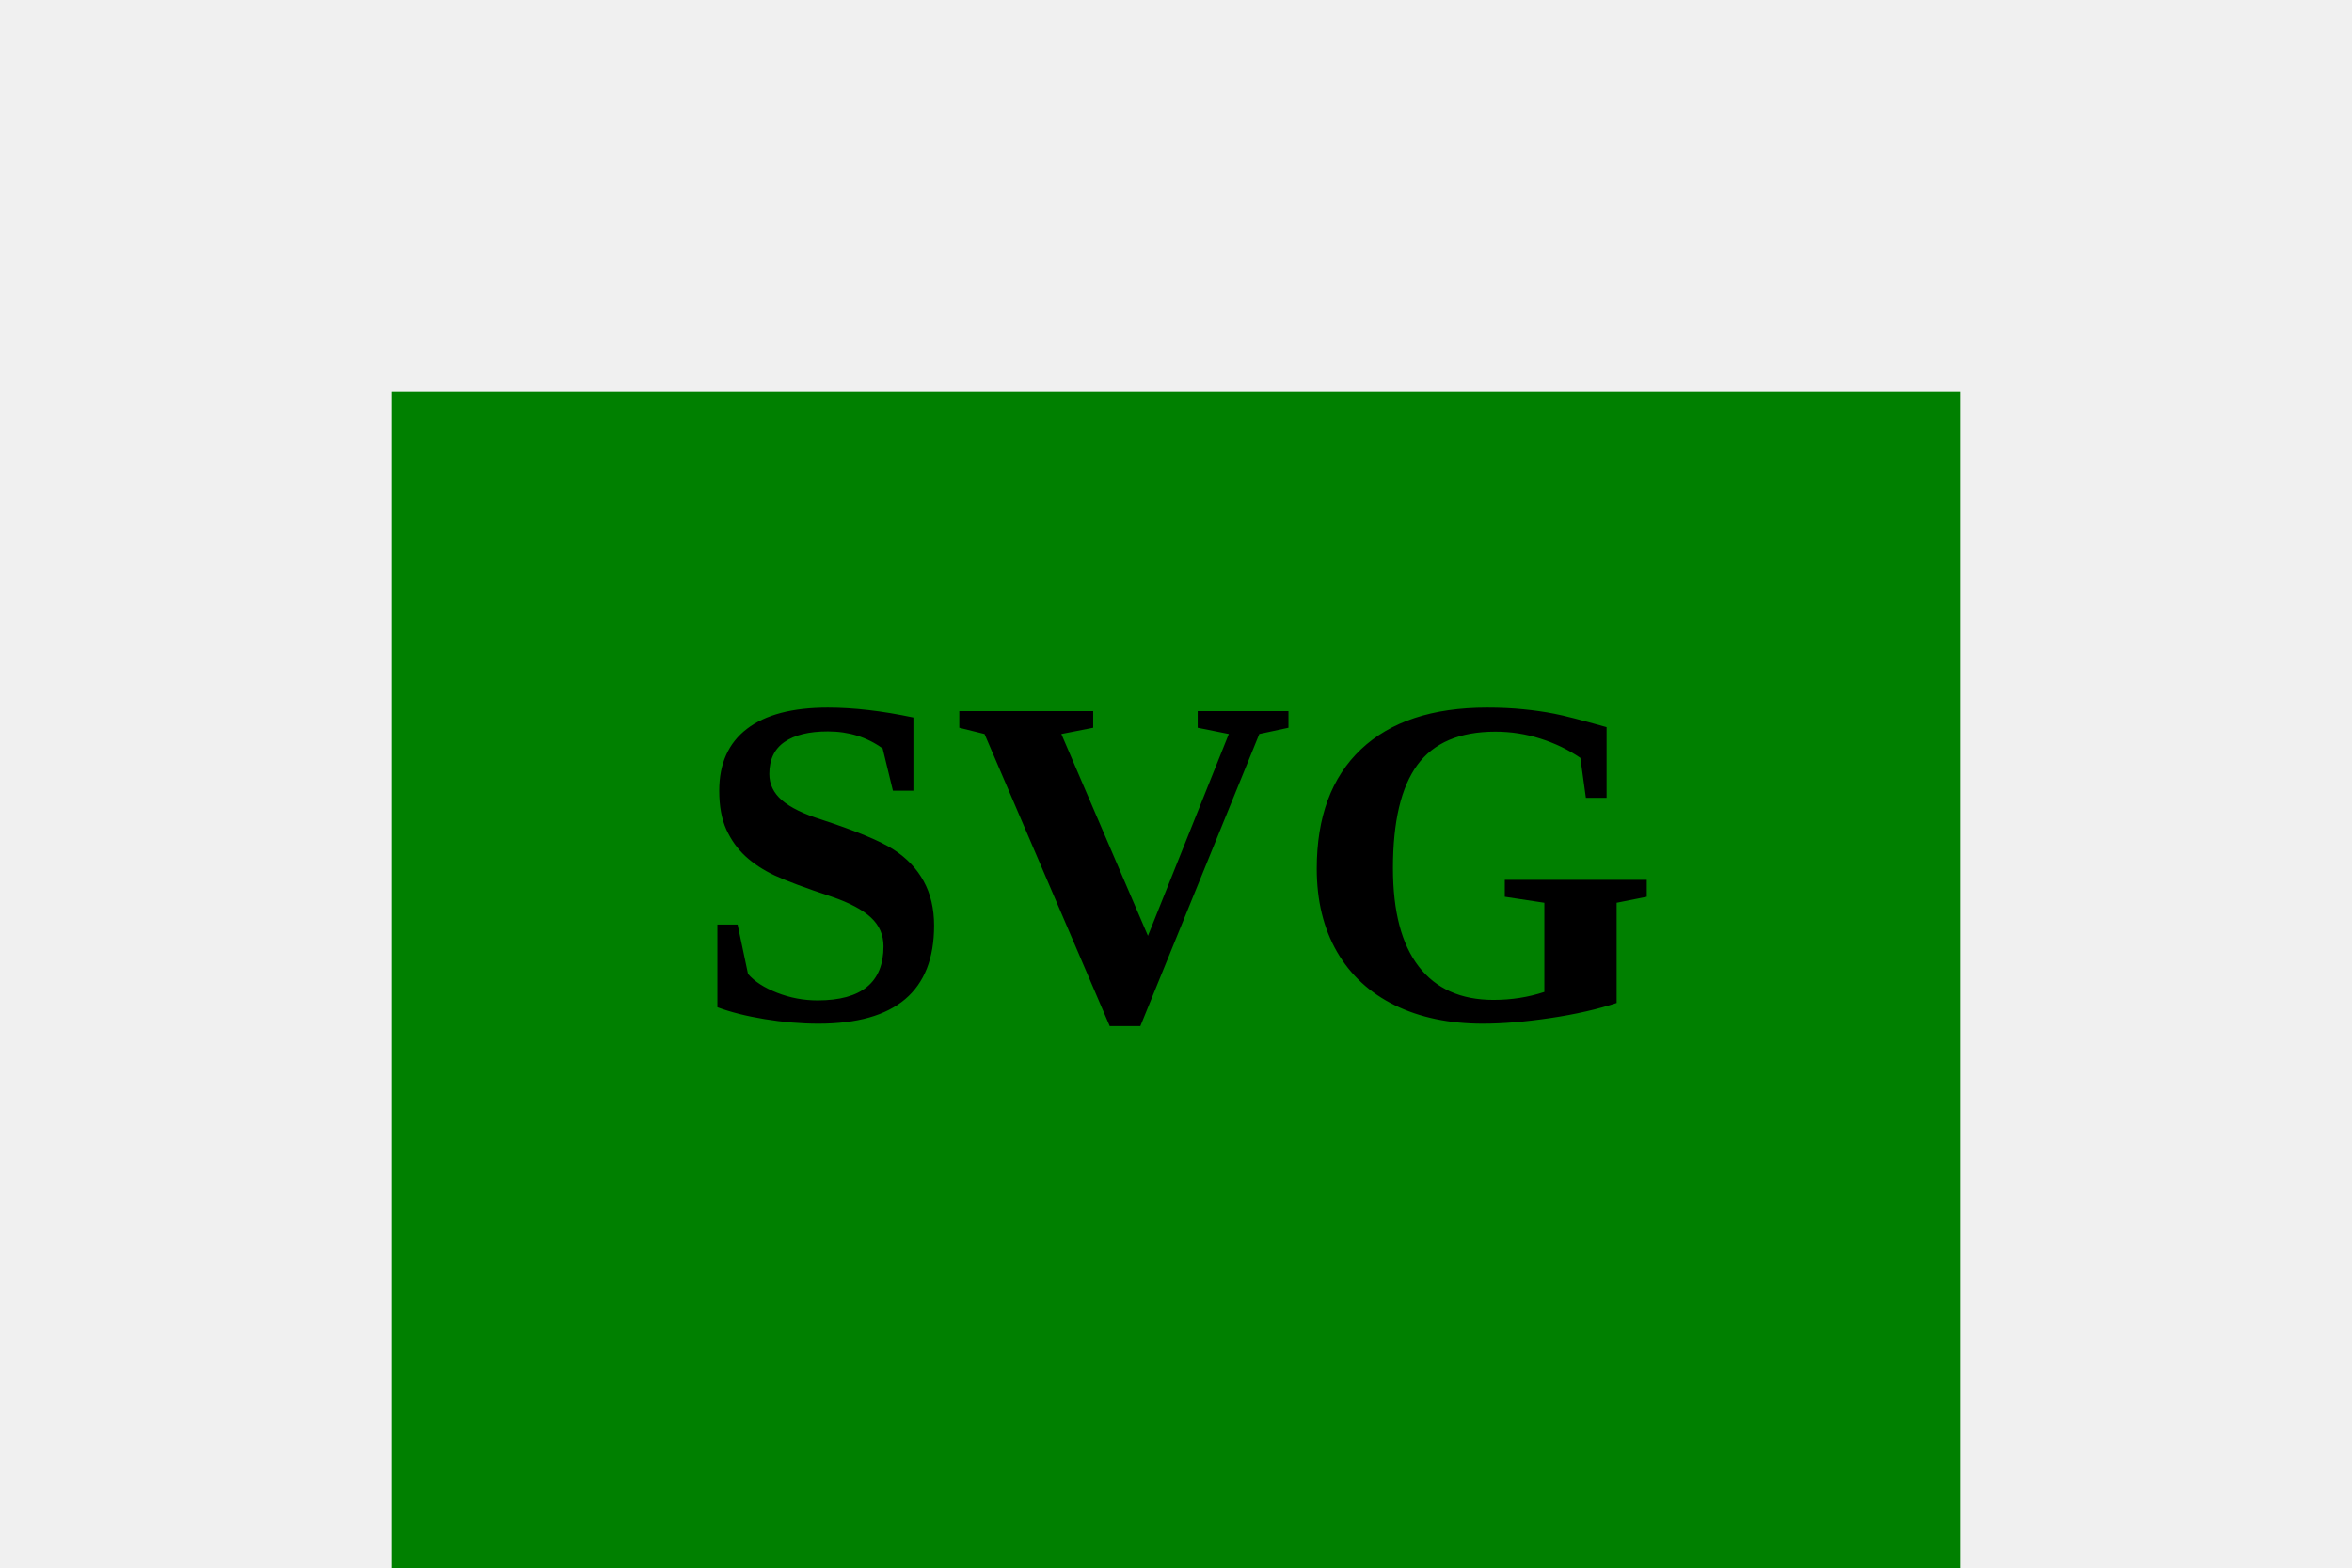
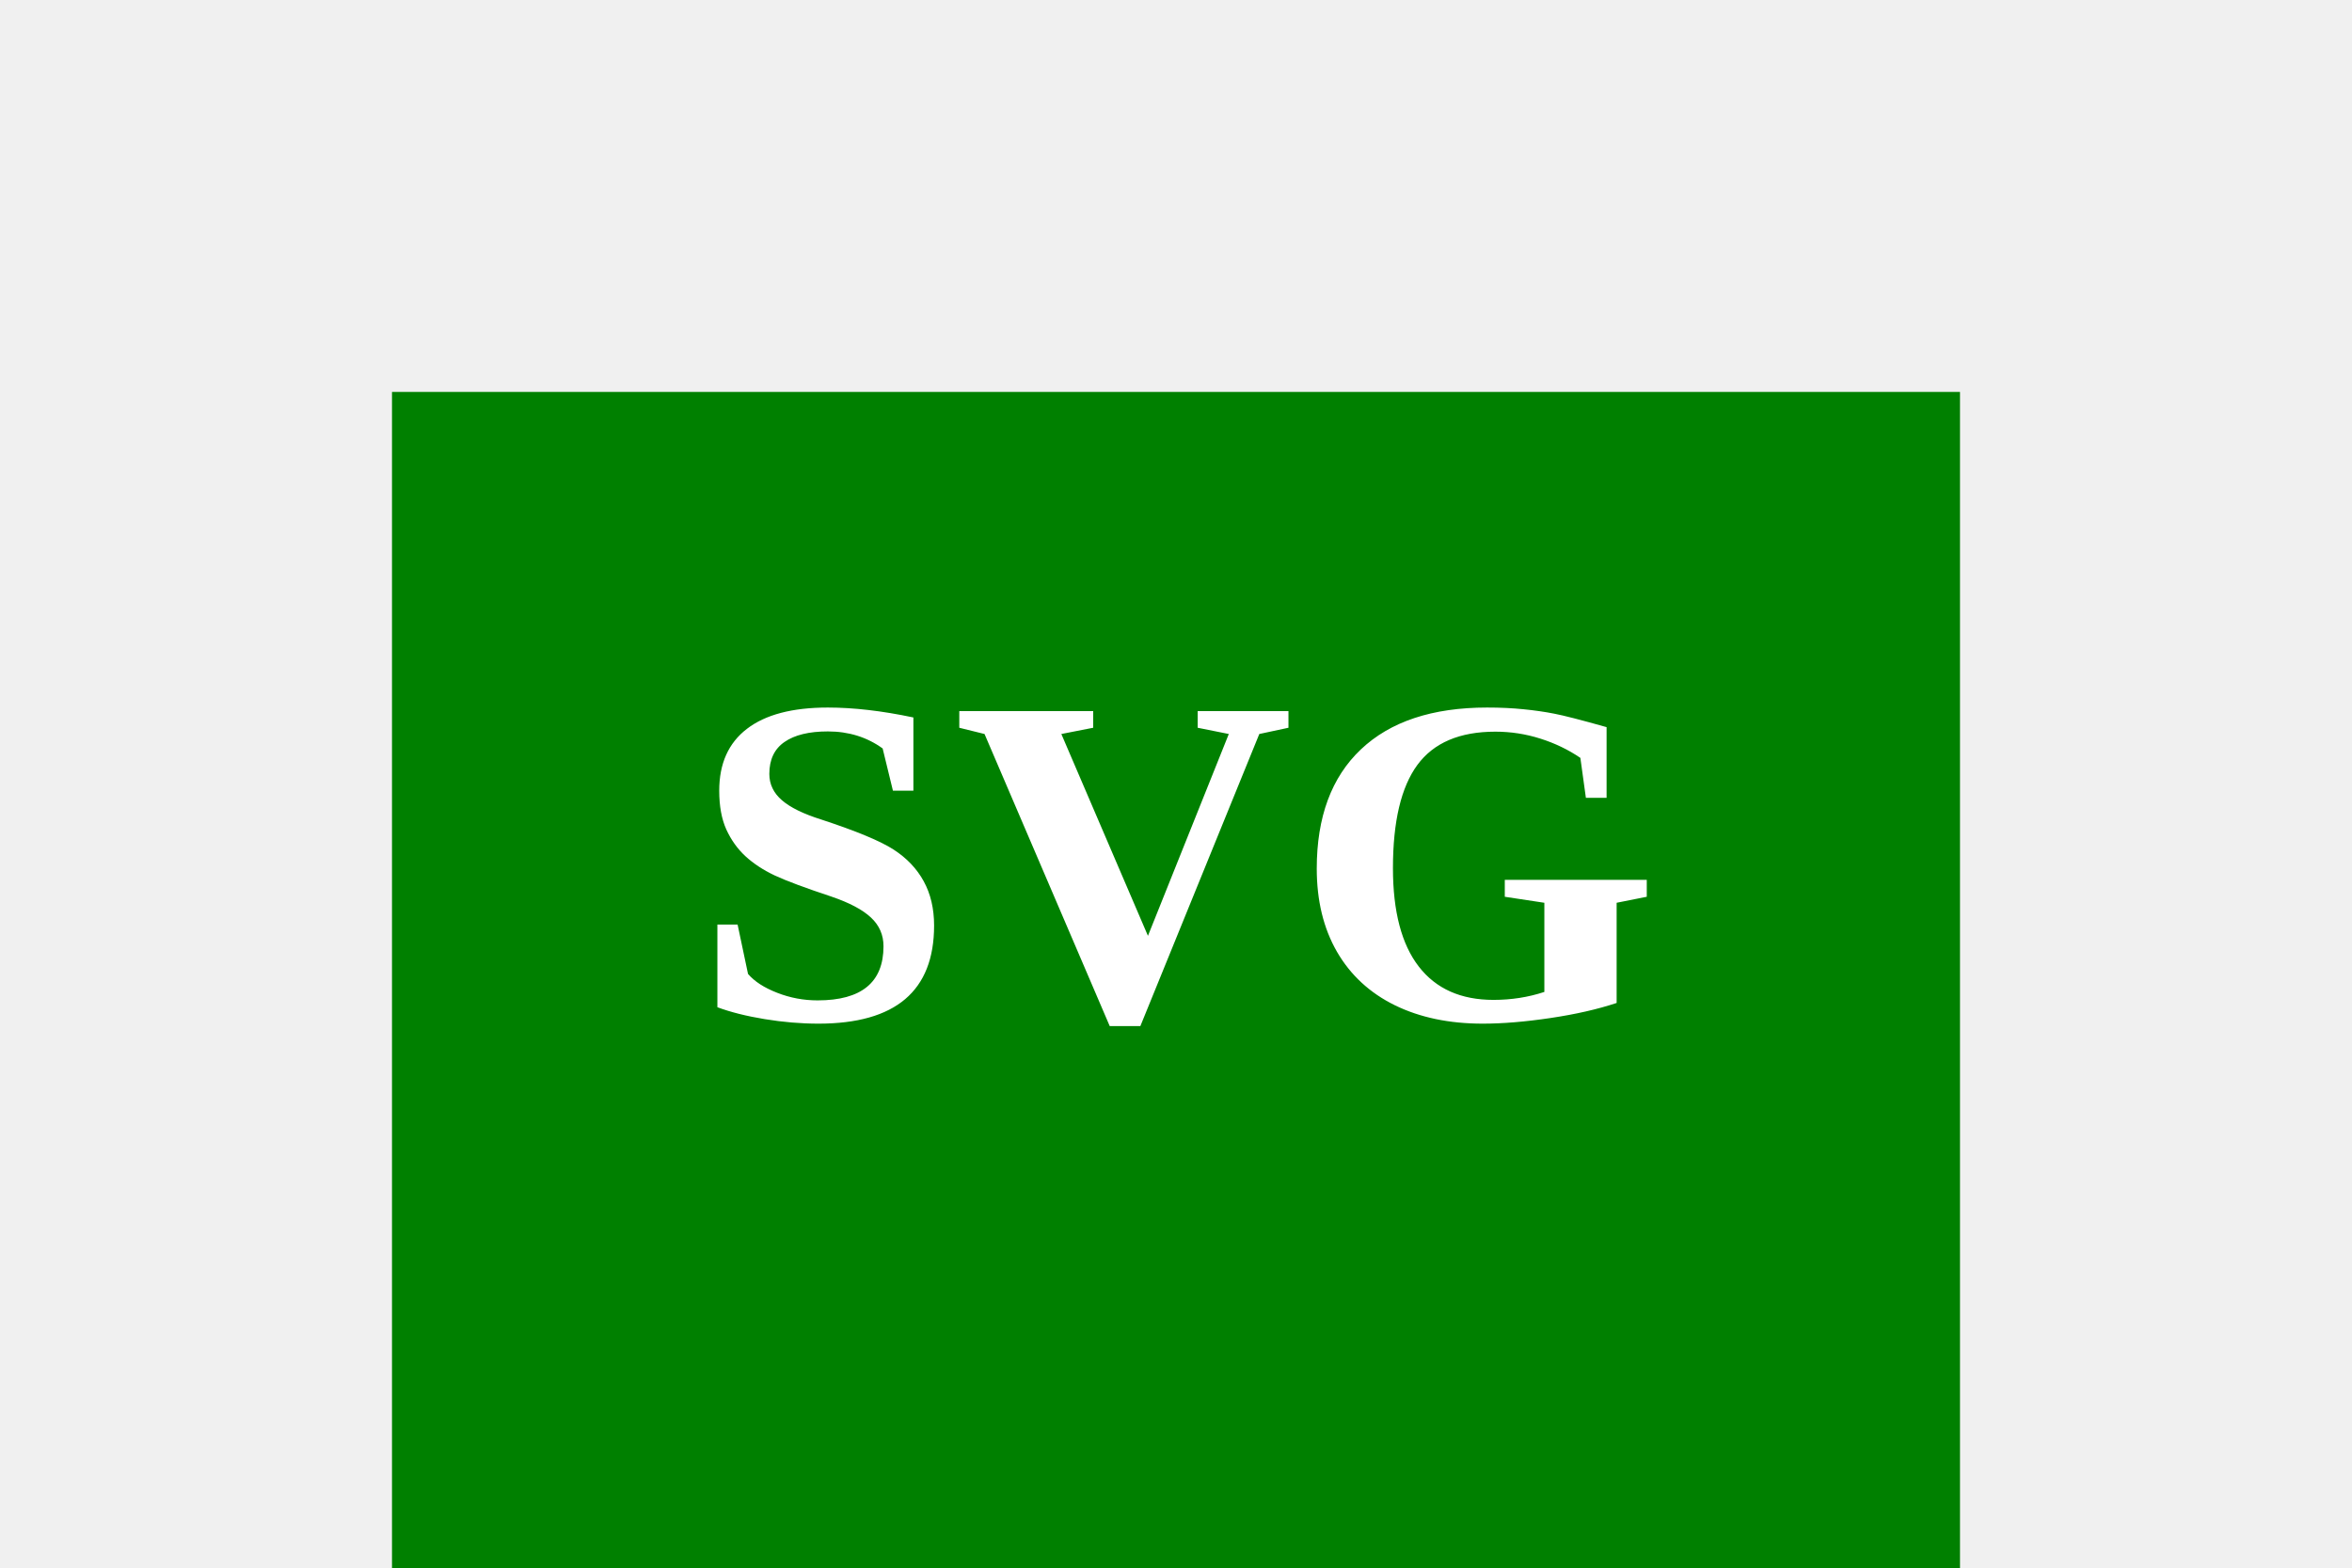
<svg xmlns="http://www.w3.org/2000/svg" width="300" height="200">
  <rect x="50" y="50" height="200" width="200" fill="green" />
-   <text x="150" y="130" font-size="60" font-weight="600" text-anchor="middle" fill="shite">SVG</text>
+   <text x="150" y="130" font-size="60" font-weight="600" text-anchor="middle" fill="white">SVG</text>
</svg>
